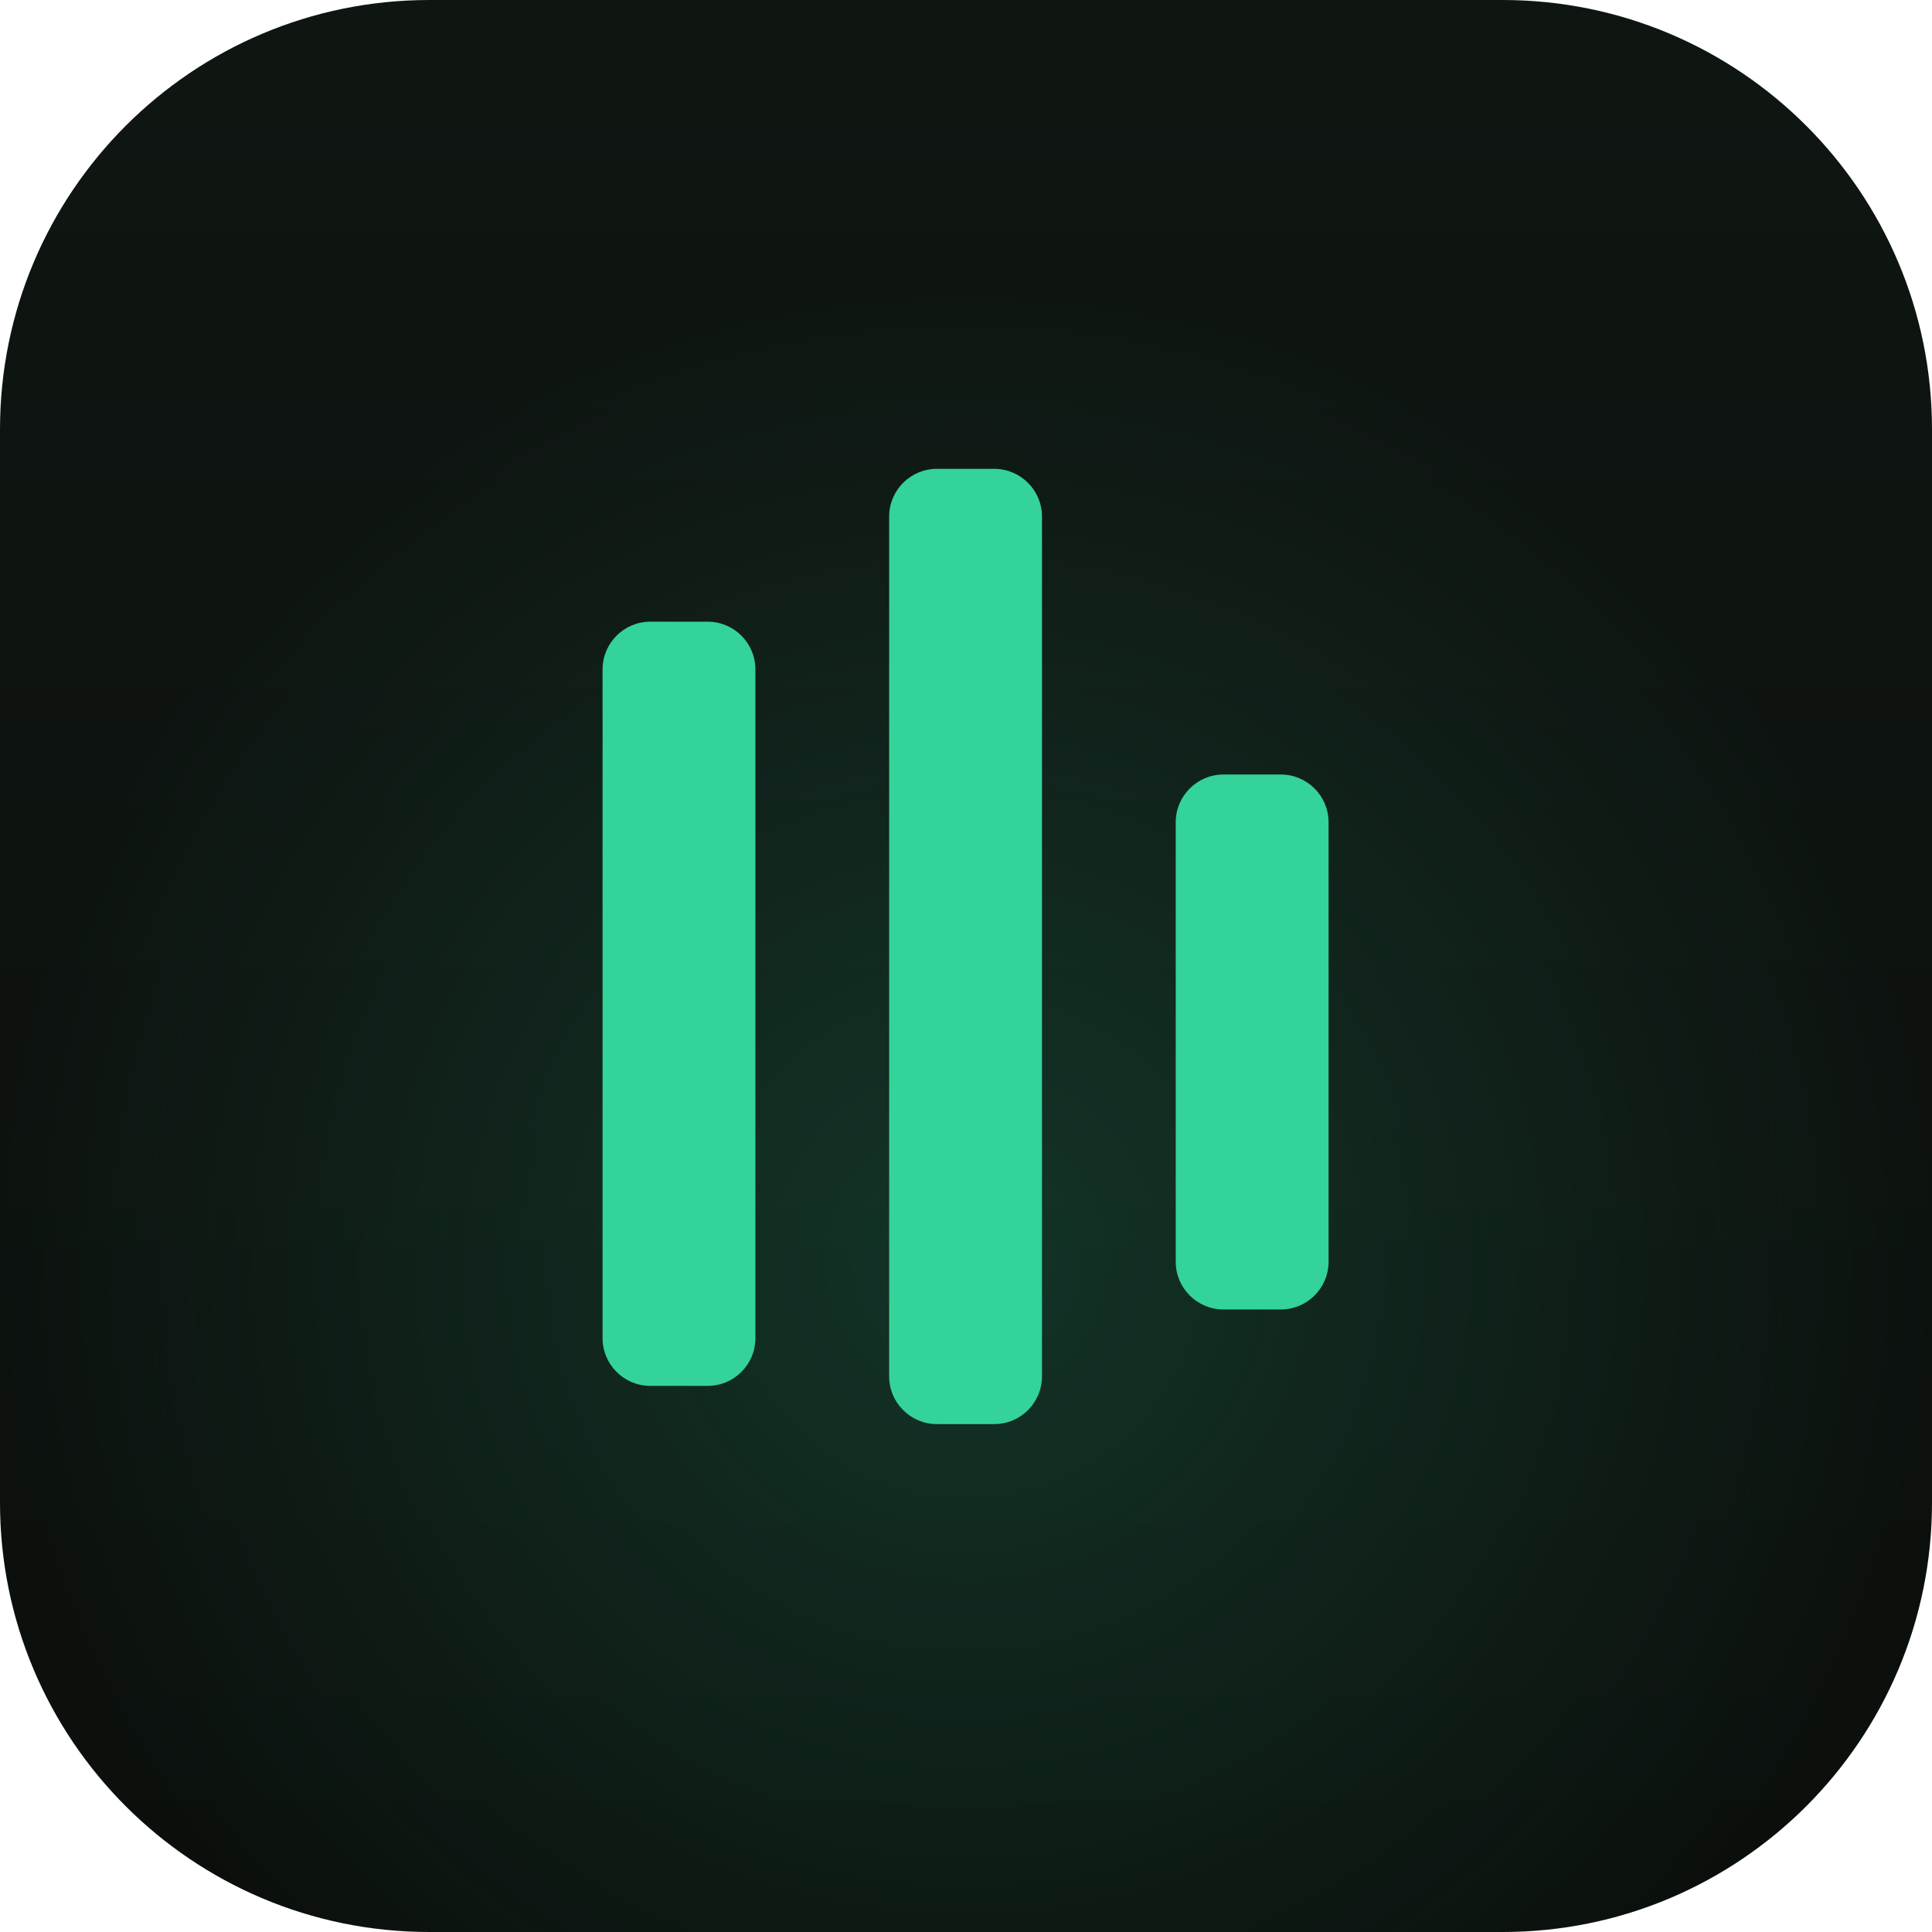
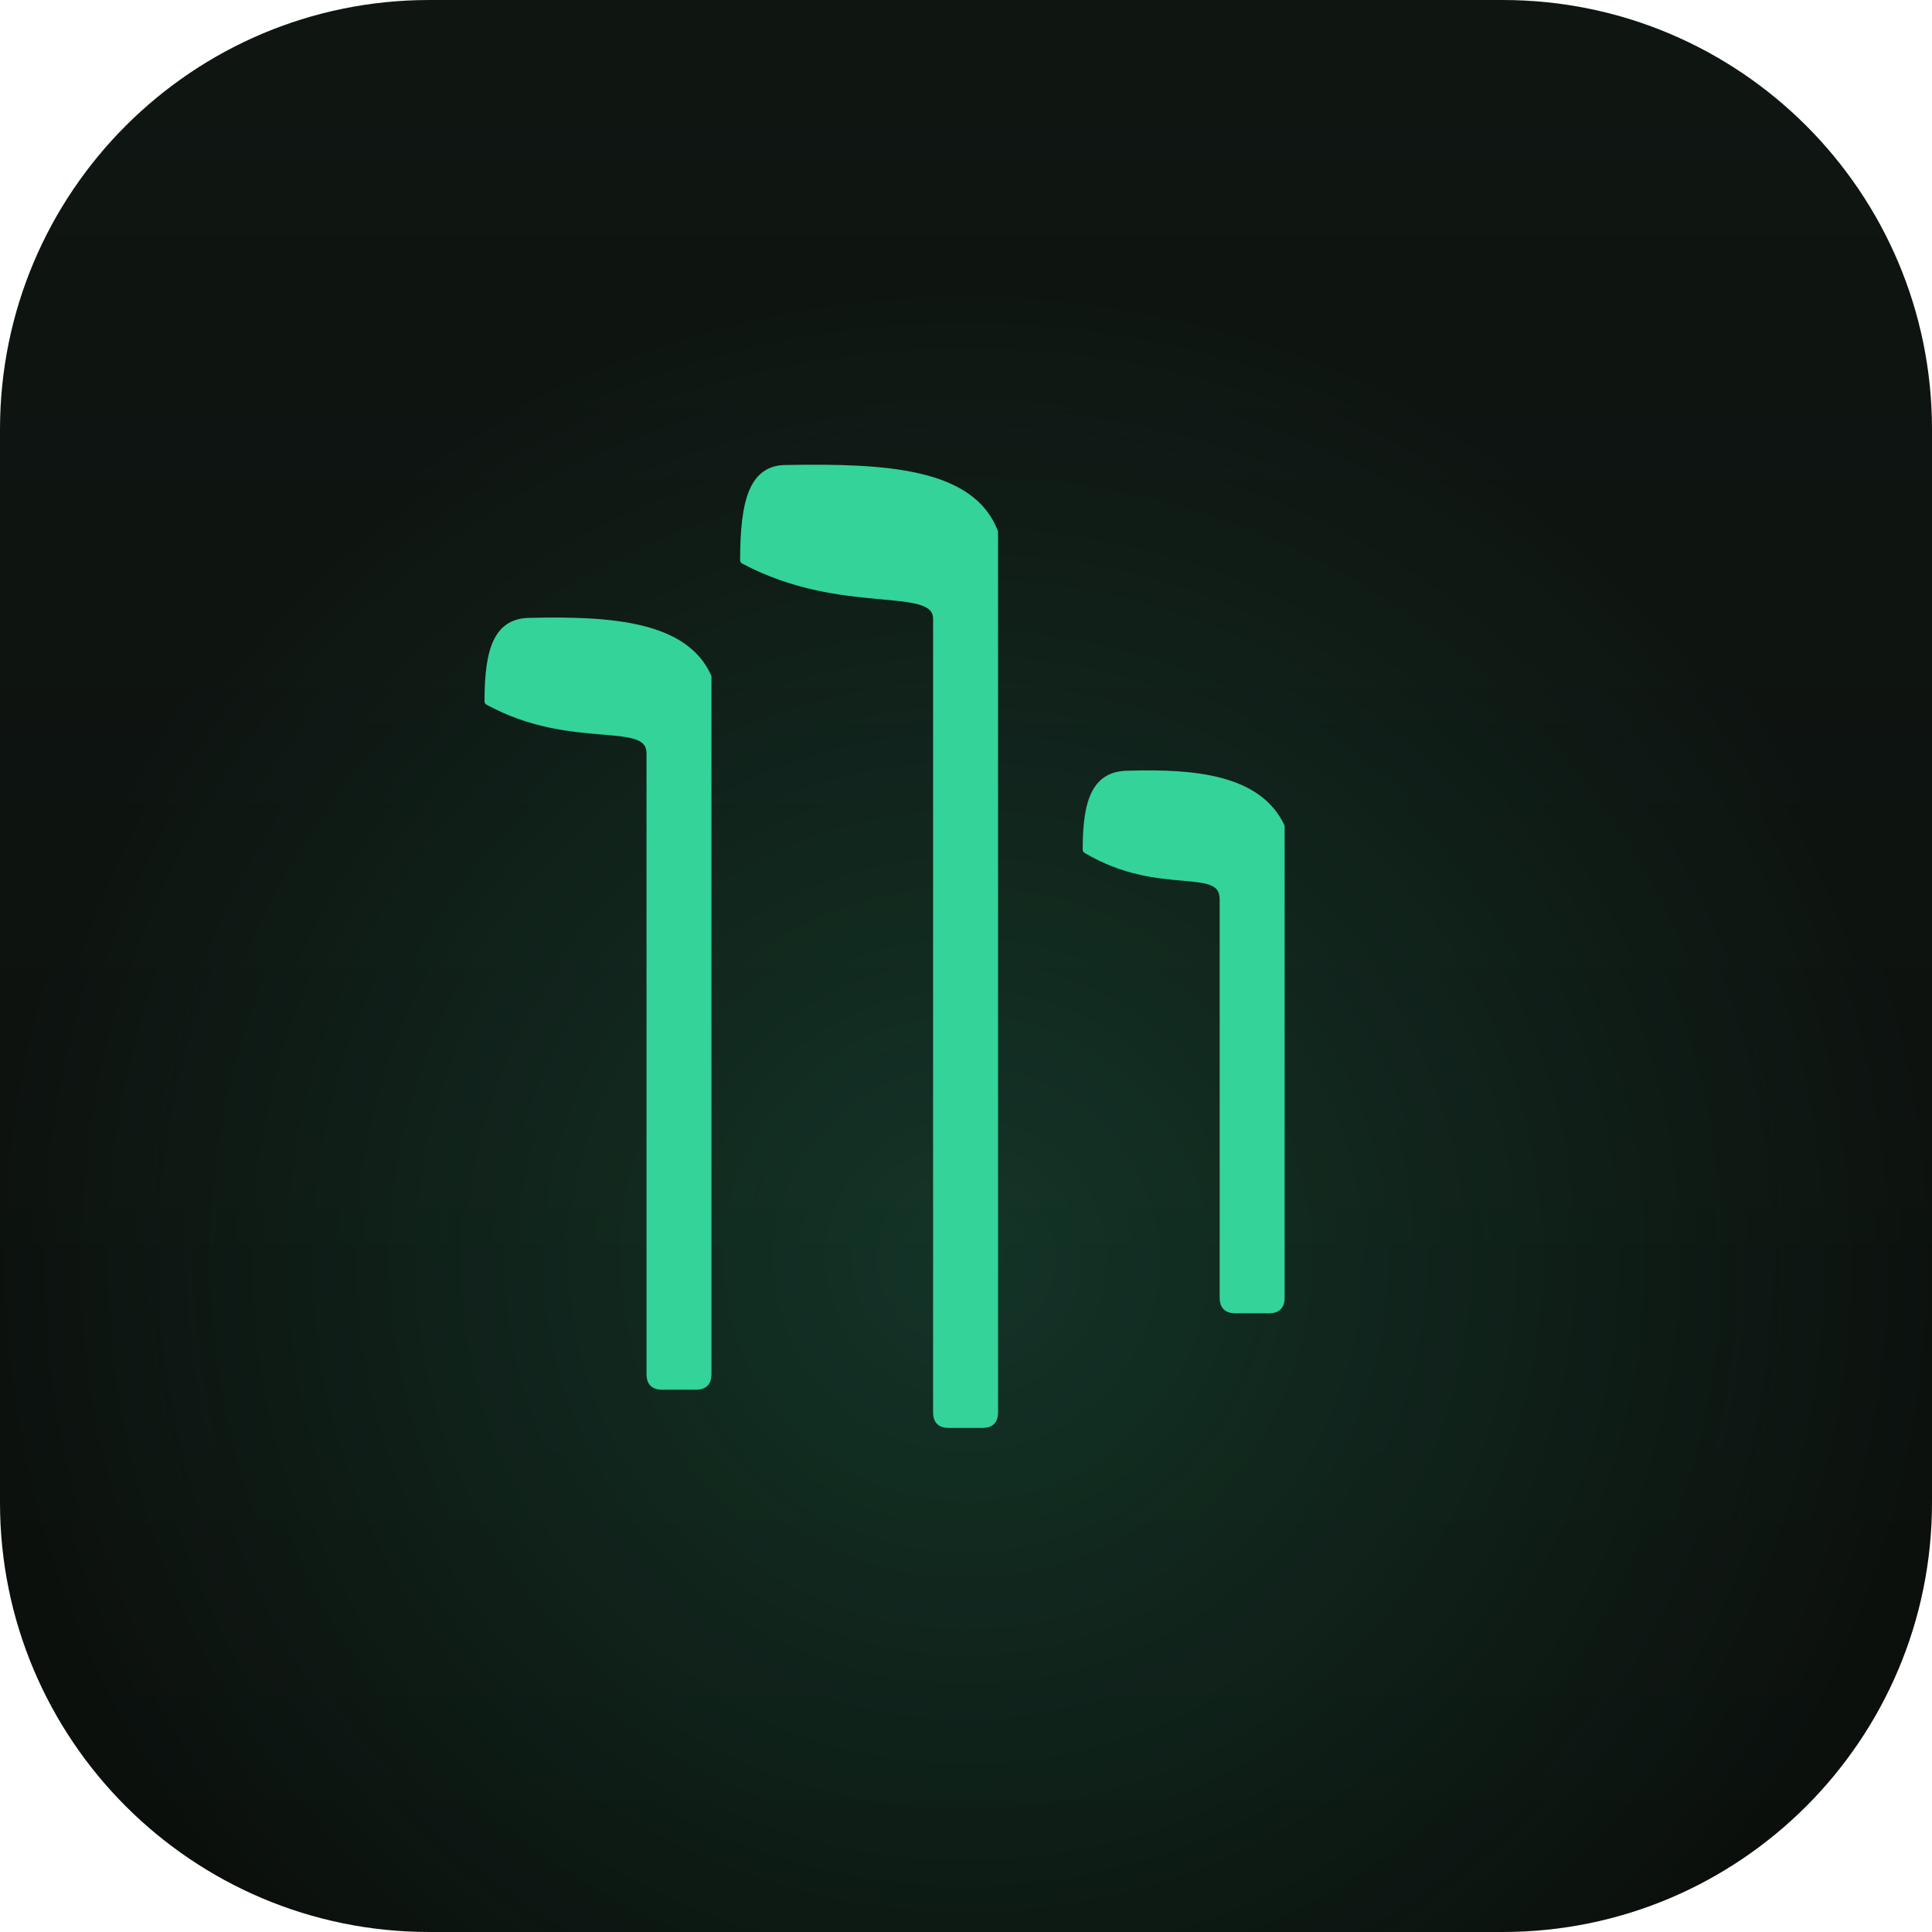
<svg xmlns="http://www.w3.org/2000/svg" viewBox="0 0 180 180">
  <defs>
    <linearGradient id="bg" x1="0" y1="0" x2="0" y2="1">
      <stop offset="0%" stop-color="#0f1612" />
      <stop offset="100%" stop-color="#0b0f0c" />
    </linearGradient>
    <radialGradient id="glow" cx="50%" cy="65%" r="50%">
      <stop offset="0%" stop-color="#34d399" stop-opacity="0.18" />
      <stop offset="100%" stop-color="#34d399" stop-opacity="0" />
    </radialGradient>
  </defs>
  <rect width="180" height="180" rx="40" fill="url(#bg)" />
  <rect width="180" height="180" rx="40" fill="url(#glow)" />
-   <g transform="translate(33, 33) scale(1.78)" fill="#34d399">
-     <rect x="13" y="14" width="8" height="40" rx="2.5" />
-     <rect x="28" y="6" width="8" height="50" rx="2.5" />
-     <rect x="43" y="22" width="8" height="28" rx="2.5" />
+   <g transform="translate(33, 33) scale(1.78)">
+     <g transform="translate(0 68) scale(1 -1)">
+       <path d="M 18.5 14.60 Q 18.5 14.00 17.90 14.00 L 16.10 14.00 Q 15.5 14.00 15.5 14.60 L 15.5 47.09 C 15.5 49.09, 11.51 47.39, 7.02 49.83 C 7.02 52.59, 7.52 54.00, 9.22 54.00 C 13.51 54.10, 17.30 53.80, 18.5 51.11 C 18.5 49.19, 18.5 48.09, 18.5 46.79 L 18.5 14.60 Z" fill="#34d399" stroke="#34d399" stroke-width="0.4" stroke-linejoin="round" />
+     </g>
+     <g transform="translate(0 62) scale(1 -1)">
+       <path d="M 33.5 6.60 Q 33.5 6.00 32.90 6.00 L 31.10 6.00 Q 30.5 6.00 30.5 6.60 L 30.5 48.14 C 30.5 50.14, 25.62 48.44, 20.40 51.22 C 20.40 54.38, 20.90 56.00, 22.60 56.00 C 27.94 56.10, 32.30 55.80, 33.5 52.69 C 33.5 50.48, 33.5 49.14, 33.5 47.84 L 33.5 6.60 Z" fill="#34d399" stroke="#34d399" stroke-width="0.4" stroke-linejoin="round" />
+     </g>
+     <g transform="translate(0 72) scale(1 -1)">
+       <path d="M 48.5 22.60 Q 48.5 22.00 47.90 22.00 L 46.10 22.00 Q 45.5 22.00 45.5 22.60 L 45.5 43.45 C 45.5 45.45, 42.23 43.75, 38.33 46.07 C 38.33 48.67, 38.83 50.00, 40.53 50.00 C 43.97 50.10, 47.30 49.80, 48.5 47.28 C 48.5 45.46, 48.5 44.45, 48.5 43.15 L 48.5 22.60 Z" fill="#34d399" stroke="#34d399" stroke-width="0.4" stroke-linejoin="round" />
+     </g>
  </g>
</svg>
